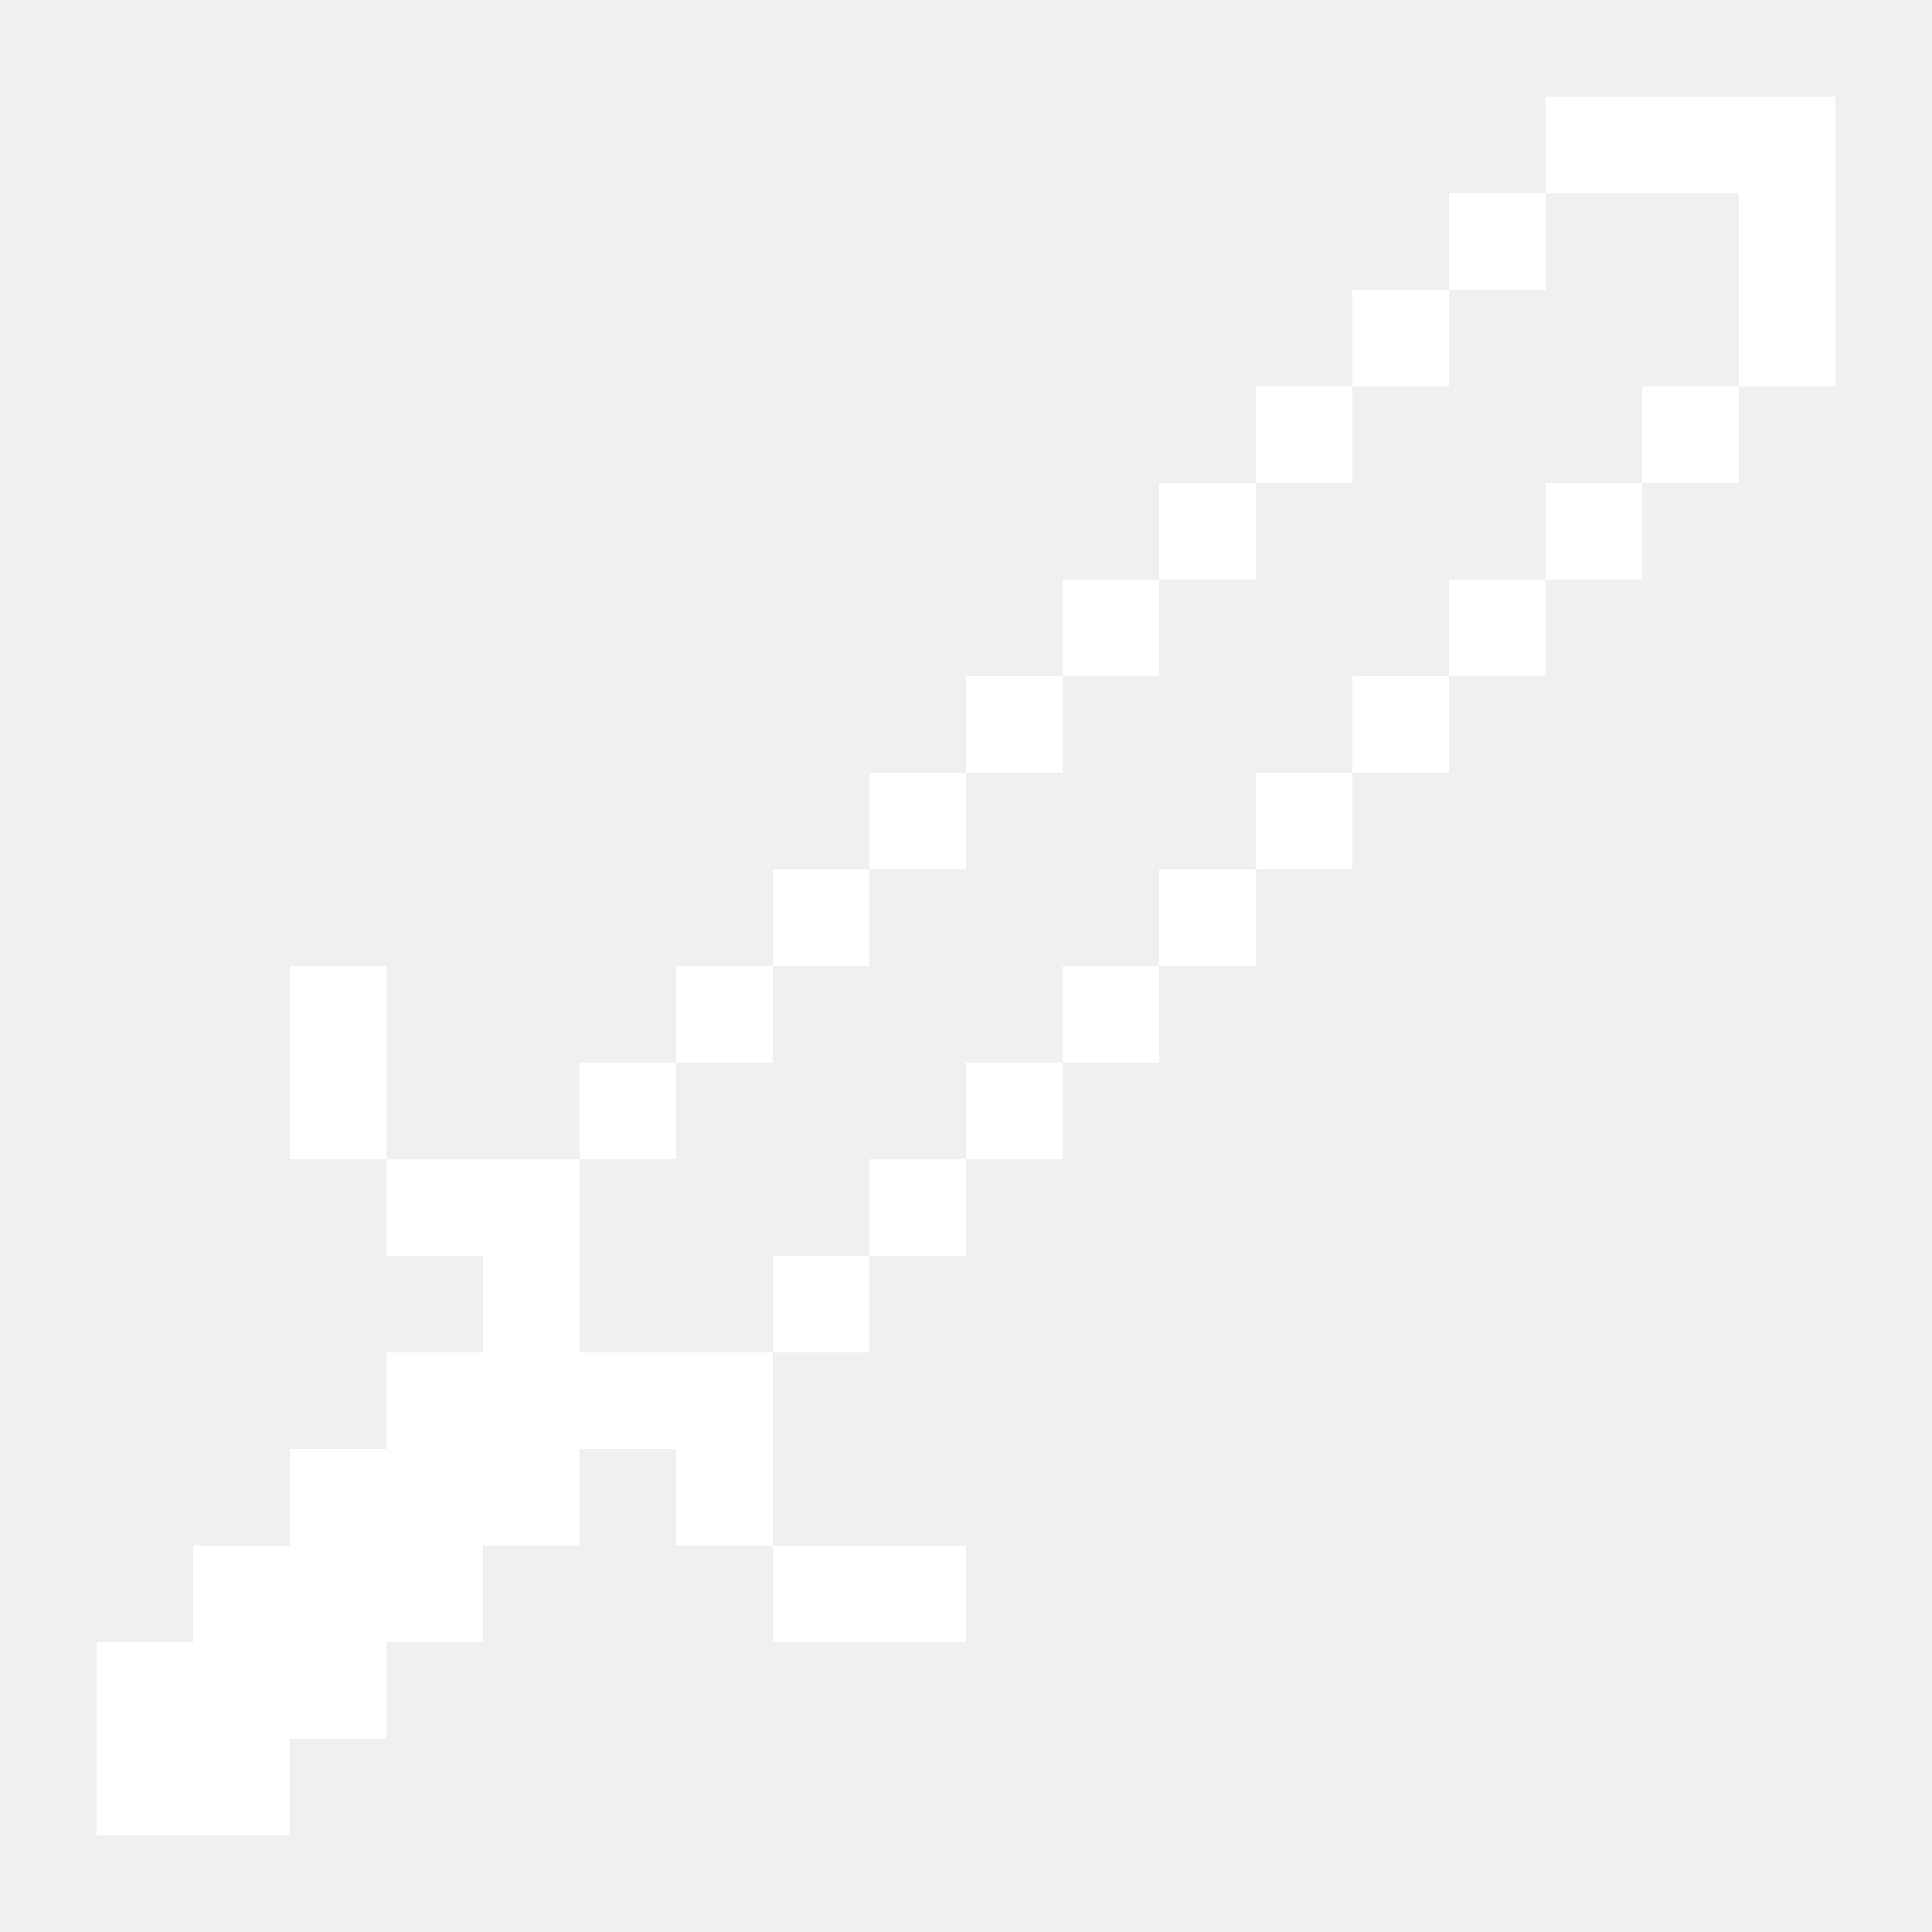
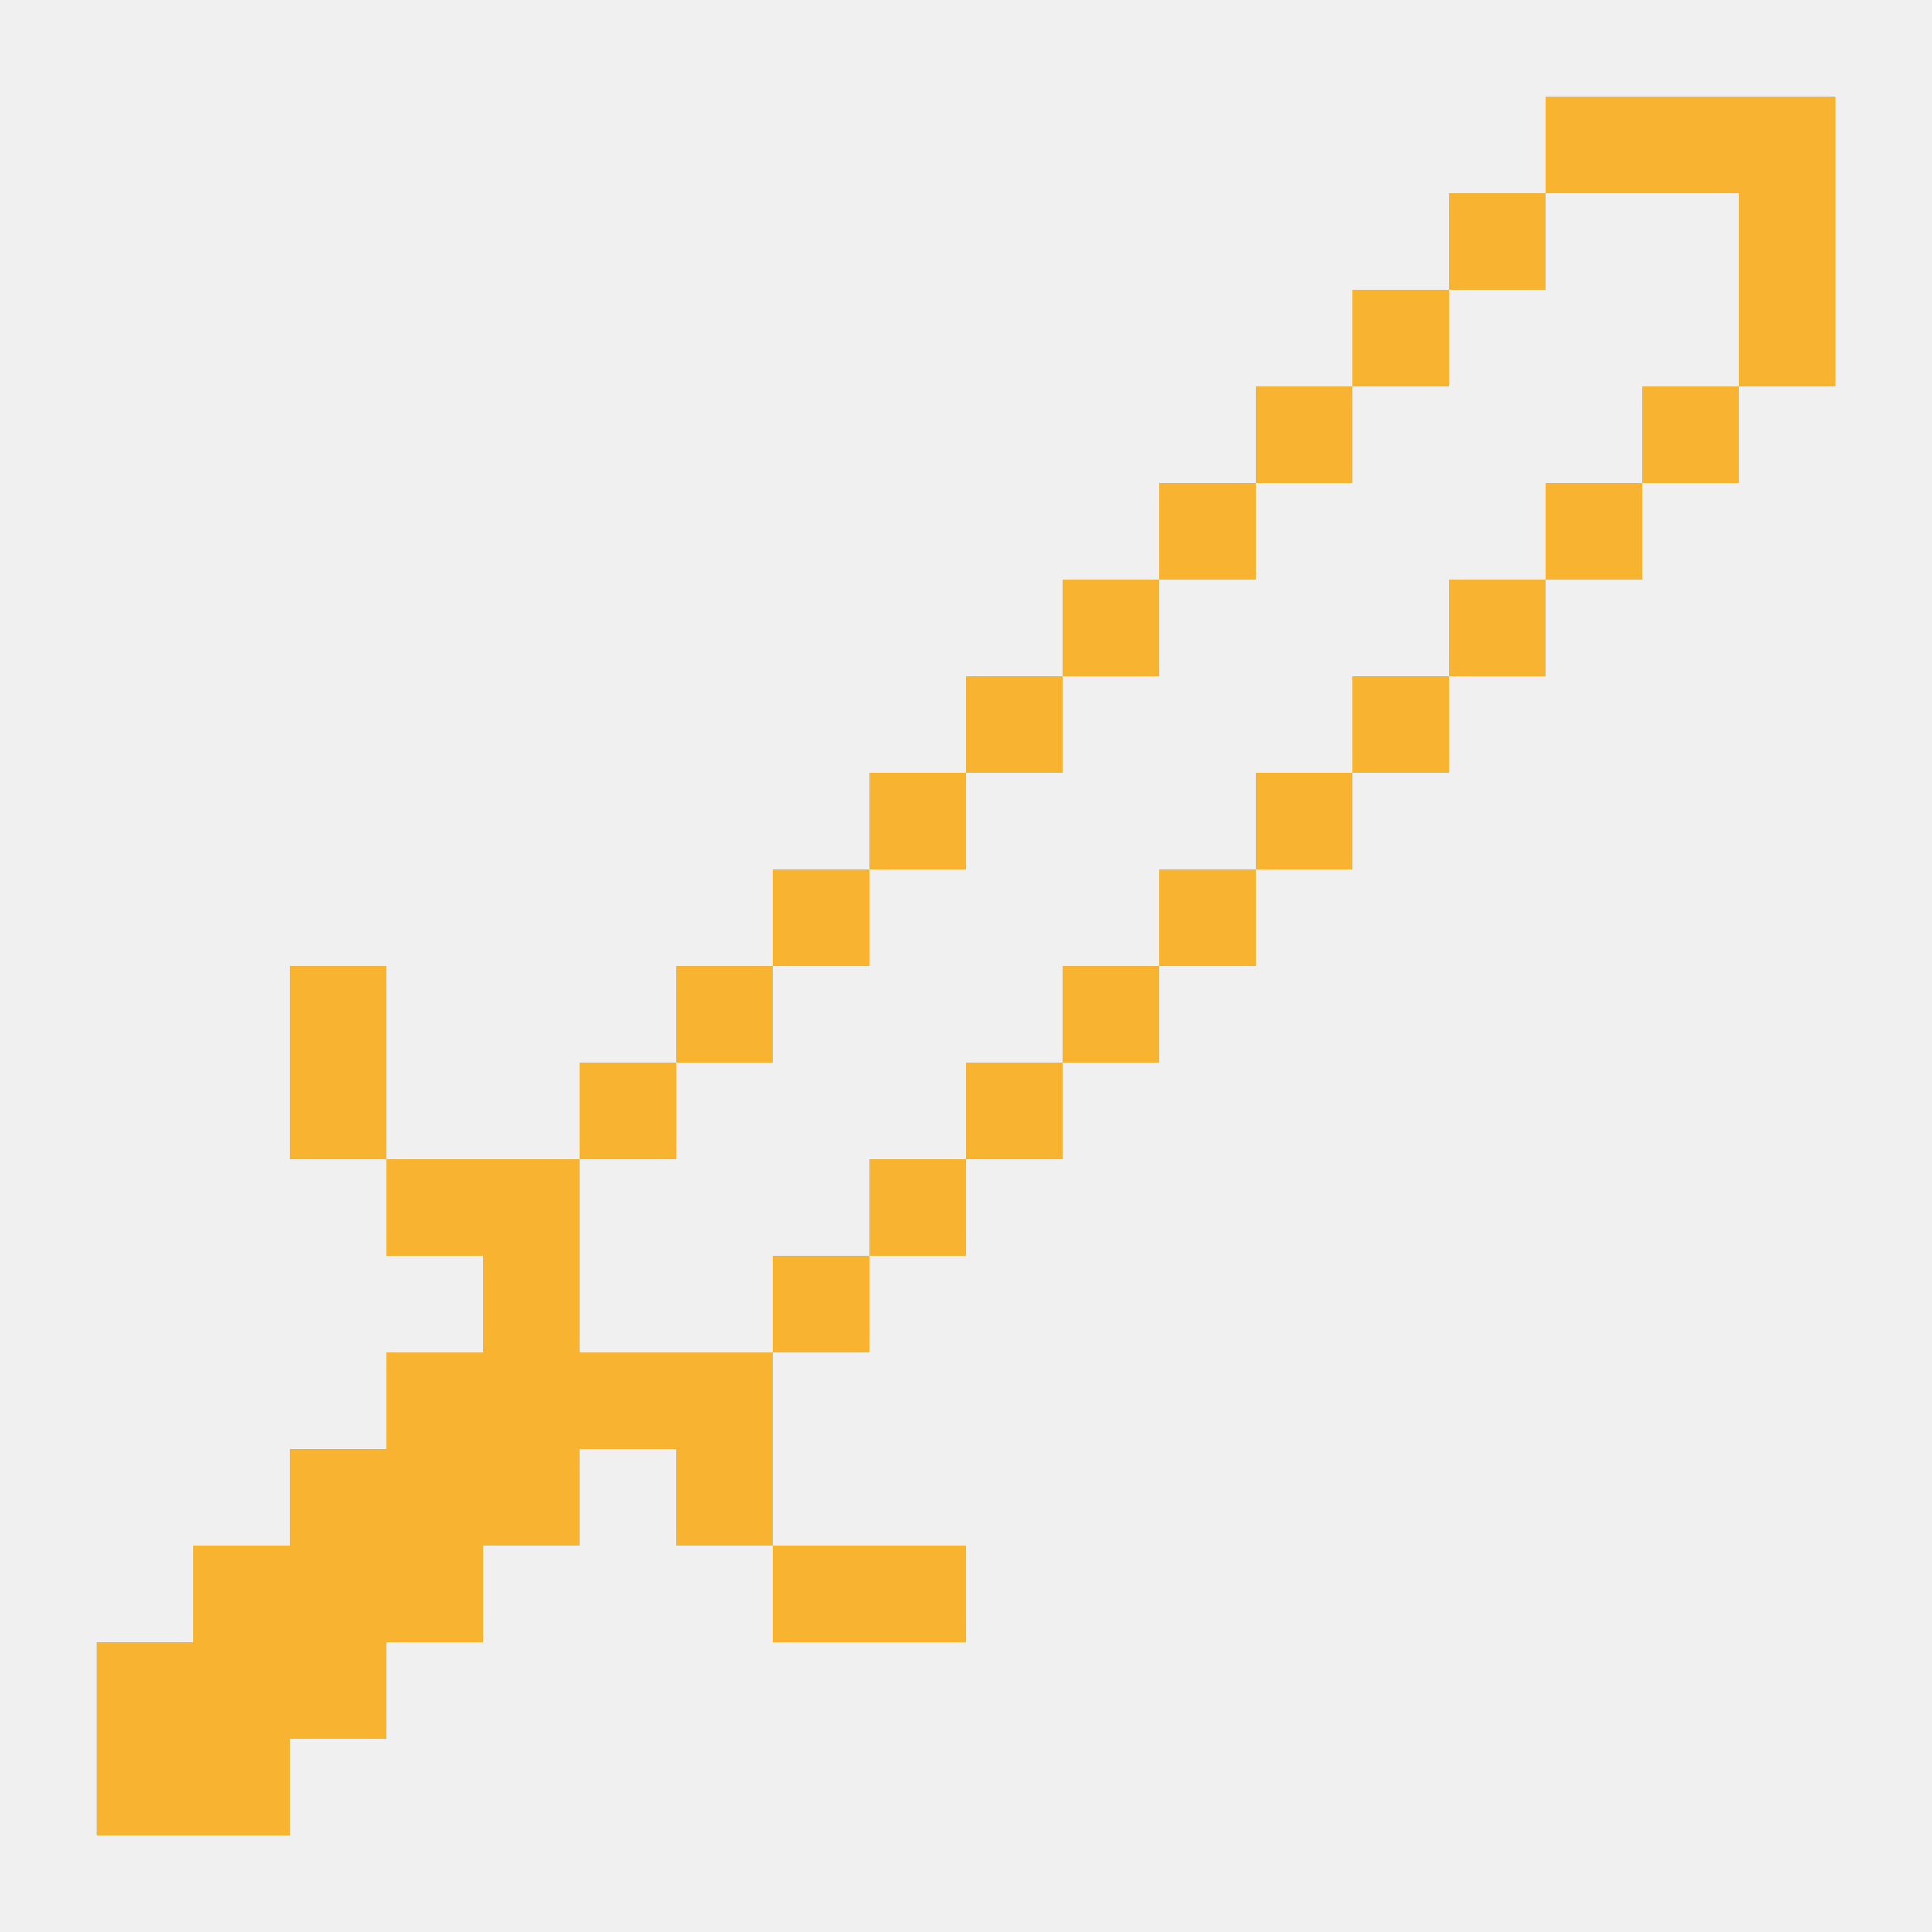
<svg xmlns="http://www.w3.org/2000/svg" width="40" height="40" viewBox="0 0 40 40" fill="none">
-   <rect x="2" y="34" width="2" height="2" fill="white" />
-   <rect x="4" y="32" width="2" height="2" fill="white" />
-   <rect x="6" y="30" width="2" height="2" fill="white" />
-   <rect x="8" y="28" width="2" height="2" fill="white" />
-   <rect x="10" y="26" width="2" height="2" fill="white" />
-   <rect x="8" y="24" width="2" height="2" fill="white" />
-   <rect x="6" y="22" width="2" height="2" fill="white" />
-   <rect x="6" y="20" width="2" height="2" fill="white" />
-   <rect x="10" y="24" width="2" height="2" fill="white" />
-   <rect x="12" y="22" width="2" height="2" fill="white" />
-   <rect x="14" y="20" width="2" height="2" fill="white" />
-   <rect x="2" y="36" width="2" height="2" fill="white" />
-   <rect x="4" y="36" width="2" height="2" fill="white" />
-   <rect x="6" y="34" width="2" height="2" fill="white" />
-   <rect x="8" y="32" width="2" height="2" fill="white" />
-   <rect x="10" y="30" width="2" height="2" fill="white" />
-   <rect x="10" y="28" width="2" height="2" fill="white" />
-   <rect x="14" y="28" width="2" height="2" fill="white" />
-   <rect x="12" y="28" width="2" height="2" fill="white" />
-   <rect x="14" y="30" width="2" height="2" fill="white" />
-   <rect x="16" y="32" width="2" height="2" fill="white" />
-   <rect x="18" y="32" width="2" height="2" fill="white" />
-   <rect x="16" y="26" width="2" height="2" fill="white" />
-   <rect x="18" y="24" width="2" height="2" fill="white" />
-   <rect x="20" y="22" width="2" height="2" fill="white" />
-   <rect x="22" y="20" width="2" height="2" fill="white" />
-   <rect x="24" y="18" width="2" height="2" fill="white" />
-   <rect x="26" y="16" width="2" height="2" fill="white" />
-   <rect x="28" y="14" width="2" height="2" fill="white" />
-   <rect x="30" y="12" width="2" height="2" fill="white" />
-   <rect x="32" y="10" width="2" height="2" fill="white" />
-   <rect x="34" y="8" width="2" height="2" fill="white" />
-   <rect x="36" y="6" width="2" height="2" fill="white" />
-   <rect x="36" y="4" width="2" height="2" fill="white" />
-   <rect x="36" y="2" width="2" height="2" fill="white" />
-   <rect x="34" y="2" width="2" height="2" fill="white" />
-   <rect x="32" y="2" width="2" height="2" fill="white" />
-   <rect x="30" y="4" width="2" height="2" fill="white" />
-   <rect x="28" y="6" width="2" height="2" fill="white" />
-   <rect x="26" y="8" width="2" height="2" fill="white" />
-   <rect x="24" y="10" width="2" height="2" fill="white" />
-   <rect x="22" y="12" width="2" height="2" fill="white" />
-   <rect x="20" y="14" width="2" height="2" fill="white" />
-   <rect x="18" y="16" width="2" height="2" fill="white" />
-   <rect x="16" y="18" width="2" height="2" fill="white" />
-   <rect x="4" y="34" width="2" height="2" fill="white" />
-   <rect x="6" y="32" width="2" height="2" fill="white" />
-   <rect x="8" y="30" width="2" height="2" fill="white" />
+   <rect x="2" y="34" width="2" height="2" fill="#F8B431" />
+   <rect x="4" y="32" width="2" height="2" fill="#F8B431" />
+   <rect x="6" y="30" width="2" height="2" fill="#F8B431" />
+   <rect x="8" y="28" width="2" height="2" fill="#F8B431" />
+   <rect x="10" y="26" width="2" height="2" fill="#F8B431" />
+   <rect x="8" y="24" width="2" height="2" fill="#F8B431" />
+   <rect x="6" y="22" width="2" height="2" fill="#F8B431" />
+   <rect x="6" y="20" width="2" height="2" fill="#F8B431" />
+   <rect x="10" y="24" width="2" height="2" fill="#F8B431" />
+   <rect x="12" y="22" width="2" height="2" fill="#F8B431" />
+   <rect x="14" y="20" width="2" height="2" fill="#F8B431" />
+   <rect x="2" y="36" width="2" height="2" fill="#F8B431" />
+   <rect x="4" y="36" width="2" height="2" fill="#F8B431" />
+   <rect x="6" y="34" width="2" height="2" fill="#F8B431" />
+   <rect x="8" y="32" width="2" height="2" fill="#F8B431" />
+   <rect x="10" y="30" width="2" height="2" fill="#F8B431" />
+   <rect x="10" y="28" width="2" height="2" fill="#F8B431" />
+   <rect x="14" y="28" width="2" height="2" fill="#F8B431" />
+   <rect x="12" y="28" width="2" height="2" fill="#F8B431" />
+   <rect x="14" y="30" width="2" height="2" fill="#F8B431" />
+   <rect x="16" y="32" width="2" height="2" fill="#F8B431" />
+   <rect x="18" y="32" width="2" height="2" fill="#F8B431" />
+   <rect x="16" y="26" width="2" height="2" fill="#F8B431" />
+   <rect x="18" y="24" width="2" height="2" fill="#F8B431" />
+   <rect x="20" y="22" width="2" height="2" fill="#F8B431" />
+   <rect x="22" y="20" width="2" height="2" fill="#F8B431" />
+   <rect x="24" y="18" width="2" height="2" fill="#F8B431" />
+   <rect x="26" y="16" width="2" height="2" fill="#F8B431" />
+   <rect x="28" y="14" width="2" height="2" fill="#F8B431" />
+   <rect x="30" y="12" width="2" height="2" fill="#F8B431" />
+   <rect x="32" y="10" width="2" height="2" fill="#F8B431" />
+   <rect x="34" y="8" width="2" height="2" fill="#F8B431" />
+   <rect x="36" y="6" width="2" height="2" fill="#F8B431" />
+   <rect x="36" y="4" width="2" height="2" fill="#F8B431" />
+   <rect x="36" y="2" width="2" height="2" fill="#F8B431" />
+   <rect x="34" y="2" width="2" height="2" fill="#F8B431" />
+   <rect x="32" y="2" width="2" height="2" fill="#F8B431" />
+   <rect x="30" y="4" width="2" height="2" fill="#F8B431" />
+   <rect x="28" y="6" width="2" height="2" fill="#F8B431" />
+   <rect x="26" y="8" width="2" height="2" fill="#F8B431" />
+   <rect x="24" y="10" width="2" height="2" fill="#F8B431" />
+   <rect x="22" y="12" width="2" height="2" fill="#F8B431" />
+   <rect x="20" y="14" width="2" height="2" fill="#F8B431" />
+   <rect x="18" y="16" width="2" height="2" fill="#F8B431" />
+   <rect x="16" y="18" width="2" height="2" fill="#F8B431" />
+   <rect x="4" y="34" width="2" height="2" fill="#F8B431" />
+   <rect x="6" y="32" width="2" height="2" fill="#F8B431" />
+   <rect x="8" y="30" width="2" height="2" fill="#F8B431" />
</svg>
